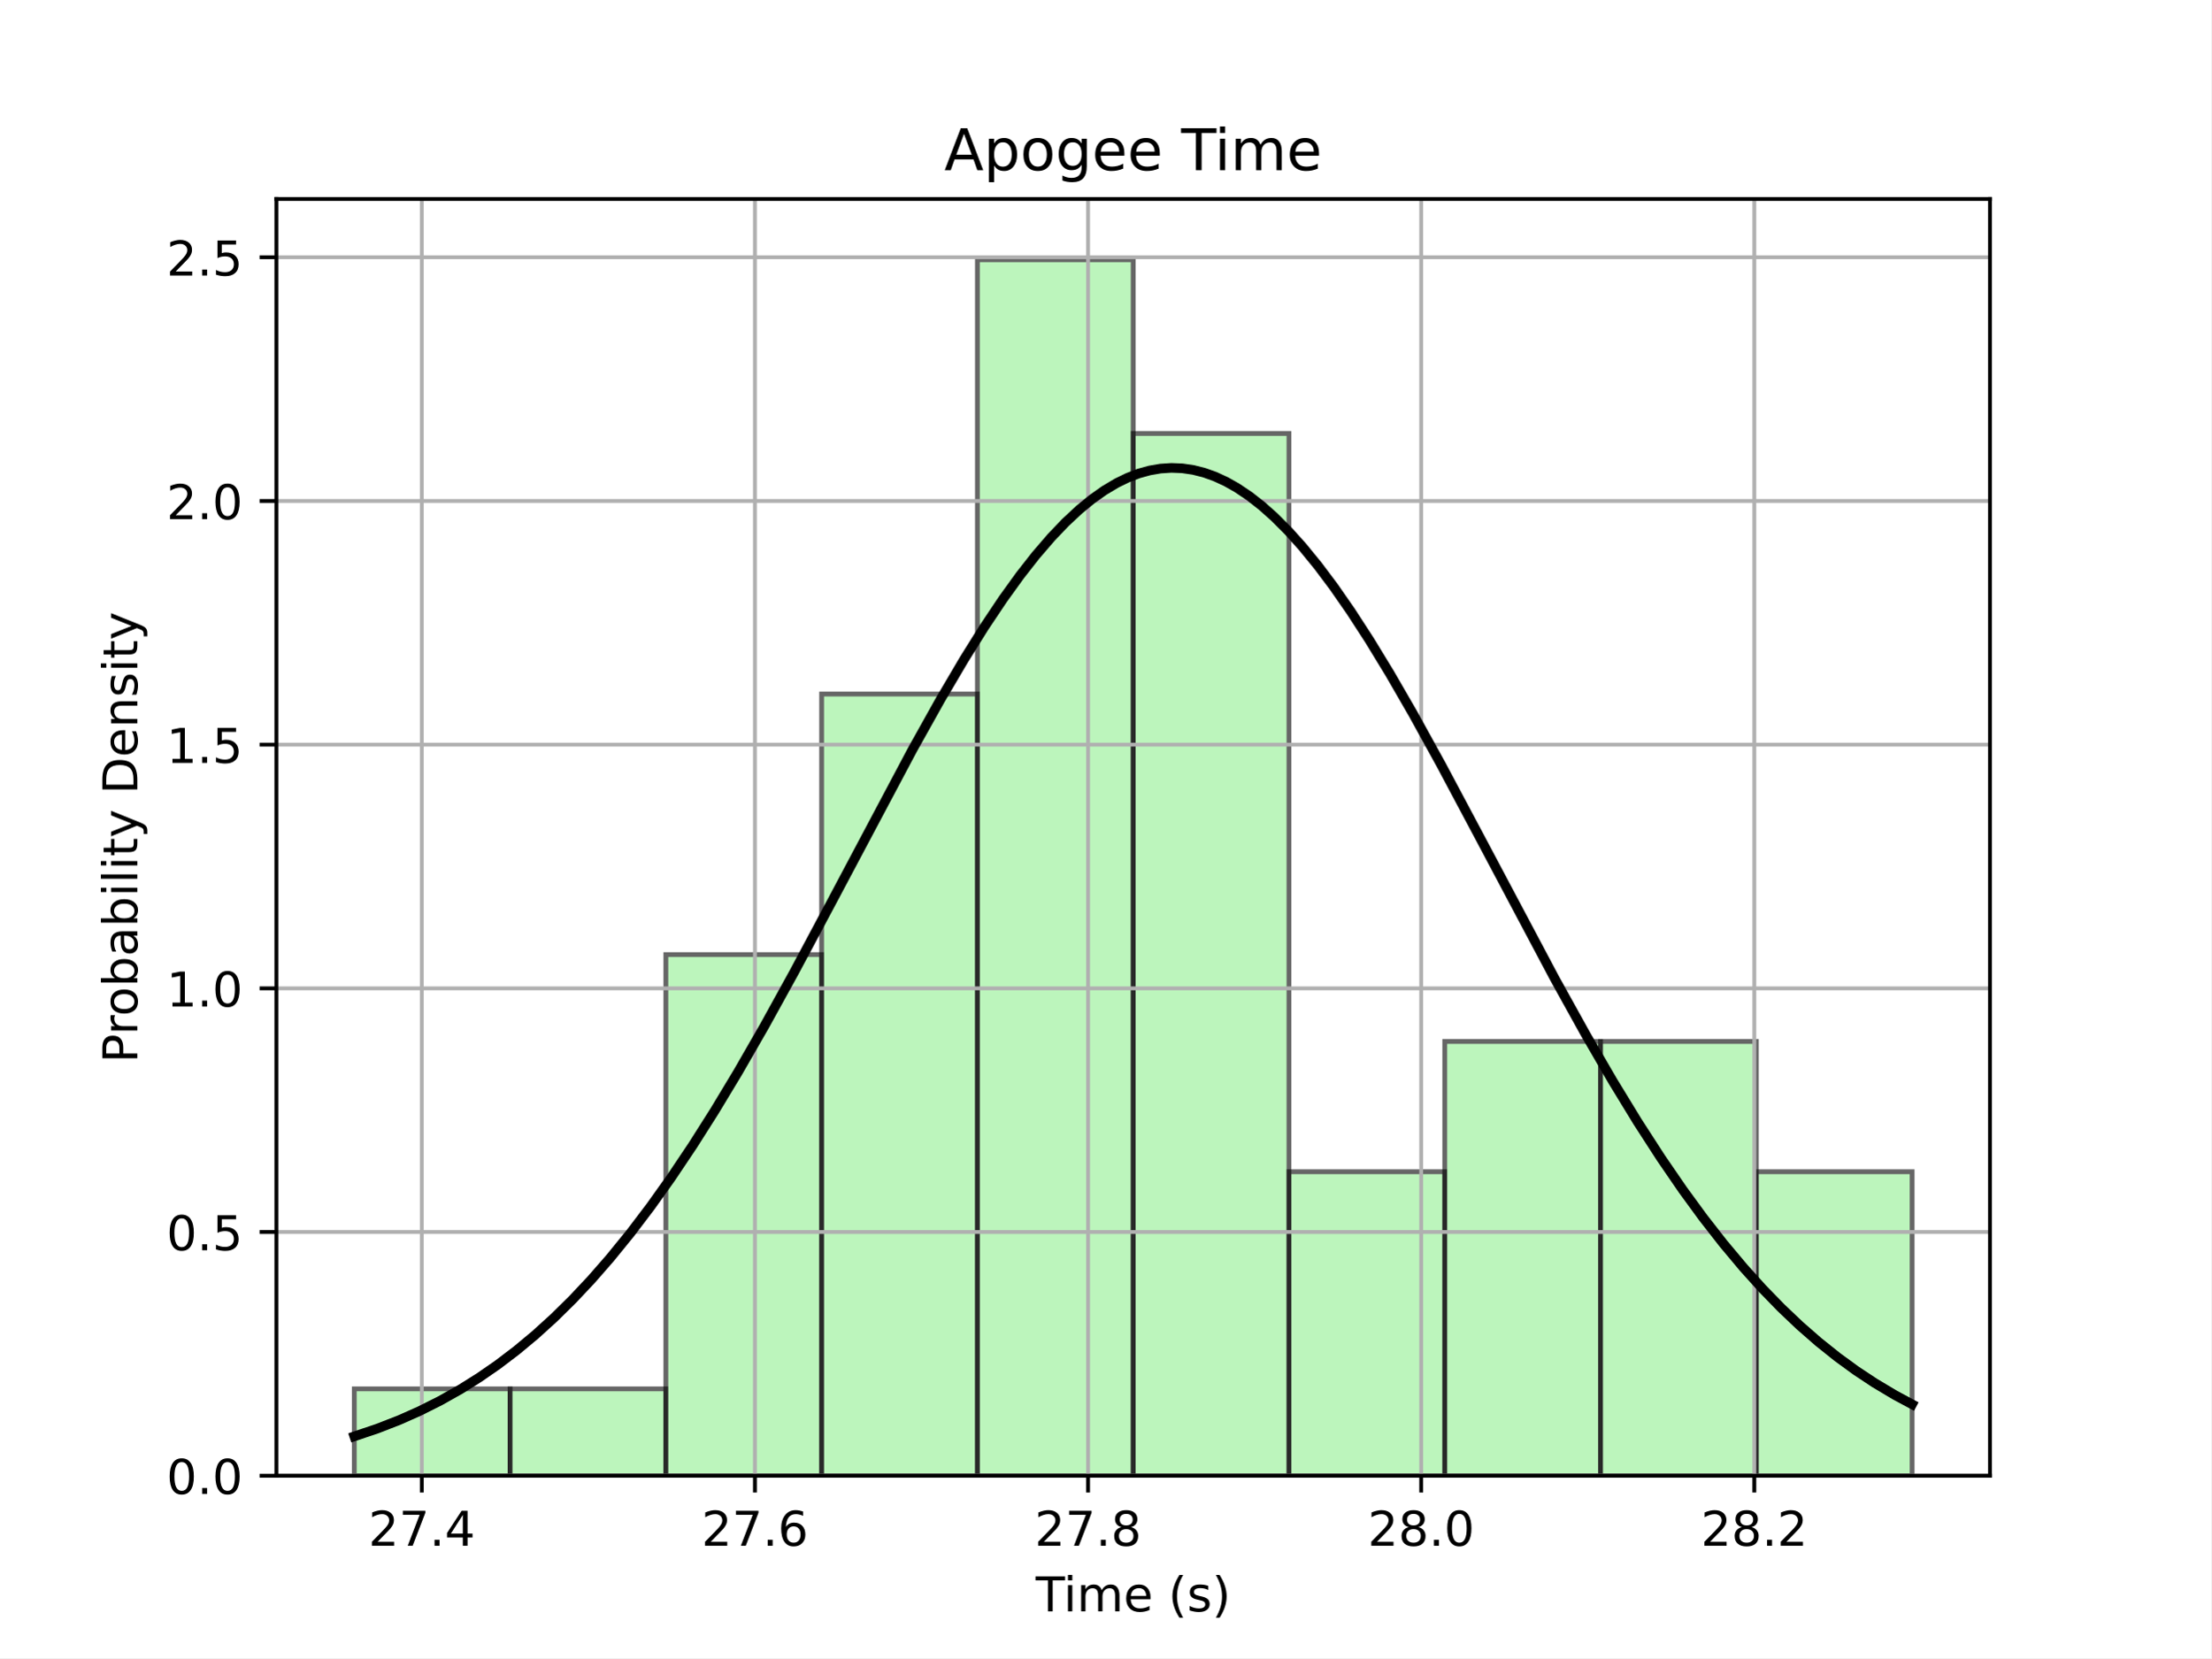
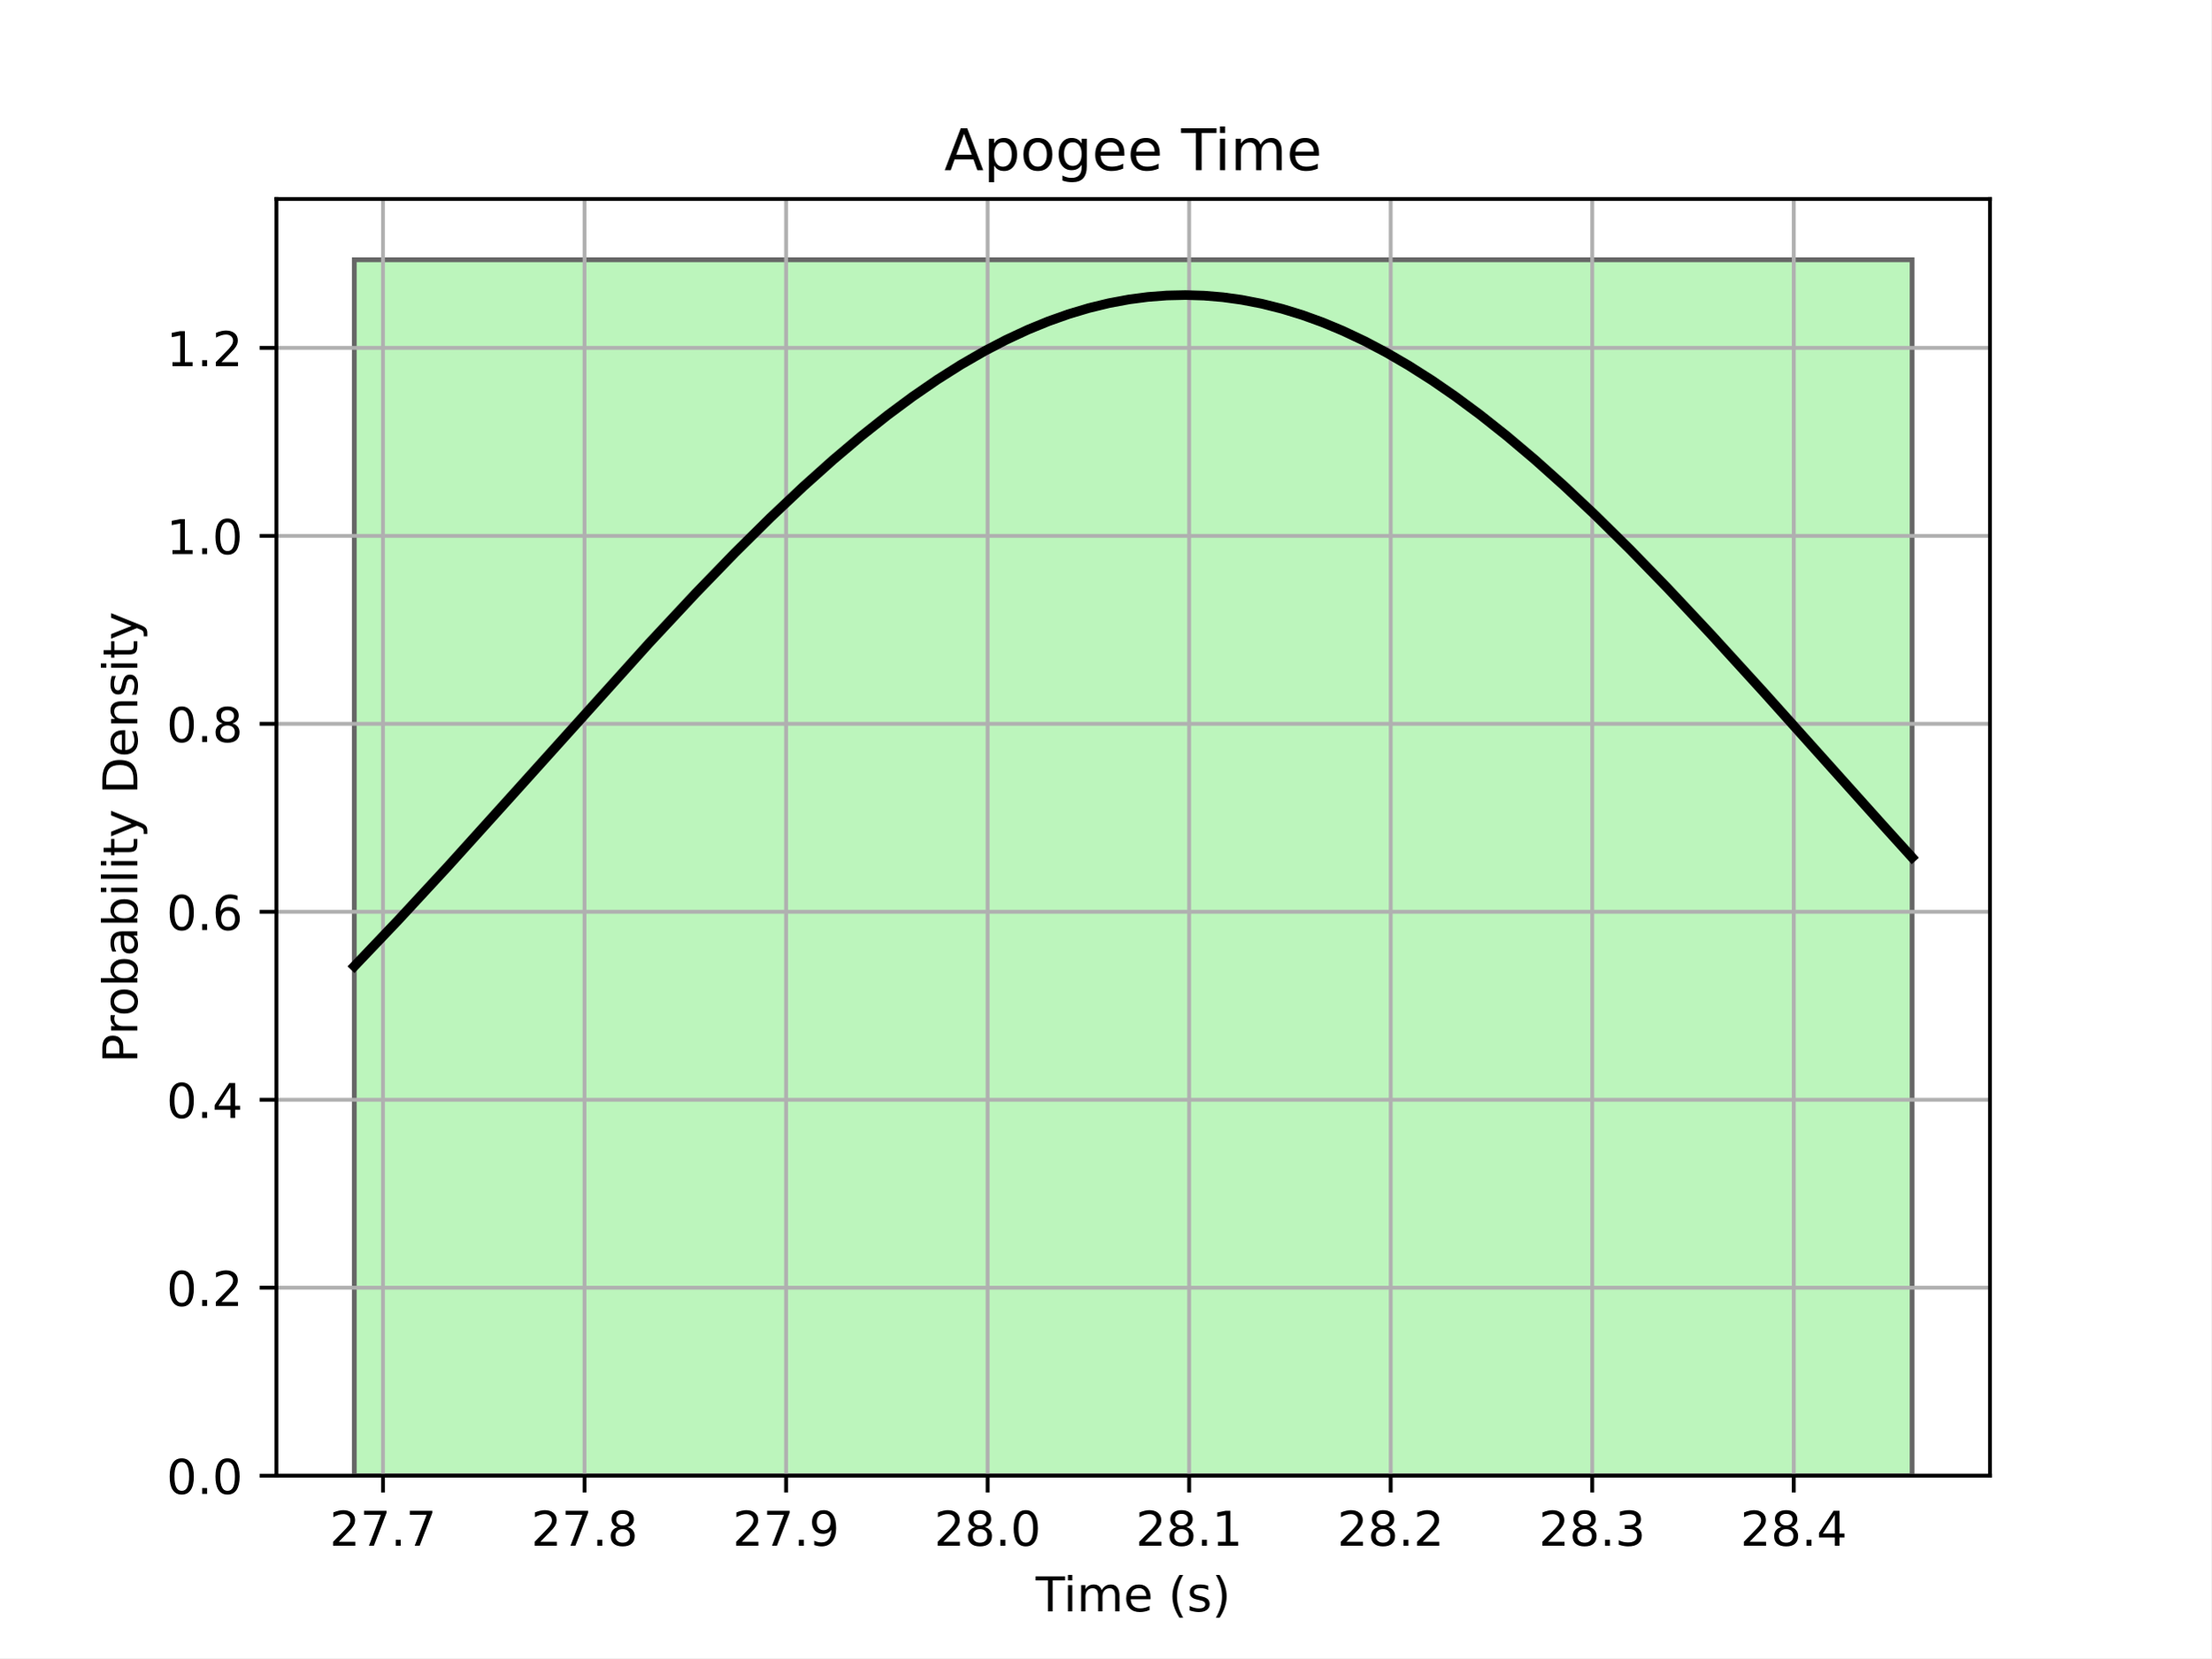
<svg xmlns="http://www.w3.org/2000/svg" xmlns:xlink="http://www.w3.org/1999/xlink" width="460.8pt" height="345.6pt" viewBox="0 0 460.8 345.6" version="1.1">
  <defs>
    <style type="text/css">*{stroke-linejoin: round; stroke-linecap: butt}</style>
  </defs>
  <g id="figure_1">
    <g id="patch_1">
      <path d="M 0 345.6  L 460.8 345.6  L 460.8 0  L 0 0  z " style="fill: #ffffff" />
    </g>
    <g id="axes_1">
      <g id="patch_2">
        <path d="M 57.6 307.584  L 414.72 307.584  L 414.72 41.472  L 57.6 41.472  z " style="fill: #ffffff" />
      </g>
      <g id="patch_3">
-         <path d="M 73.833 307.584  L 106.298 307.584  L 106.298 289.481  L 73.833 289.481  z " clip-path="url(#pb15152d0e7)" style="fill: #90ee90; opacity: 0.6; stroke: #000000; stroke-linejoin: miter" />
-       </g>
-       <g id="patch_4">
-         <path d="M 106.298 307.584  L 138.764 307.584  L 138.764 289.481  L 106.298 289.481  z " clip-path="url(#pb15152d0e7)" style="fill: #90ee90; opacity: 0.6; stroke: #000000; stroke-linejoin: miter" />
-       </g>
-       <g id="patch_5">
-         <path d="M 138.764 307.584  L 171.229 307.584  L 171.229 198.967  L 138.764 198.967  z " clip-path="url(#pb15152d0e7)" style="fill: #90ee90; opacity: 0.6; stroke: #000000; stroke-linejoin: miter" />
-       </g>
-       <g id="patch_6">
-         <path d="M 171.229 307.584  L 203.695 307.584  L 203.695 144.658  L 171.229 144.658  z " clip-path="url(#pb15152d0e7)" style="fill: #90ee90; opacity: 0.6; stroke: #000000; stroke-linejoin: miter" />
-       </g>
-       <g id="patch_7">
-         <path d="M 203.695 307.584  L 236.16 307.584  L 236.16 54.144  L 203.695 54.144  z " clip-path="url(#pb15152d0e7)" style="fill: #90ee90; opacity: 0.6; stroke: #000000; stroke-linejoin: miter" />
-       </g>
-       <g id="patch_8">
-         <path d="M 236.16 307.584  L 268.625 307.584  L 268.625 90.35  L 236.16 90.35  z " clip-path="url(#pb15152d0e7)" style="fill: #90ee90; opacity: 0.6; stroke: #000000; stroke-linejoin: miter" />
-       </g>
-       <g id="patch_9">
-         <path d="M 268.625 307.584  L 301.091 307.584  L 301.091 244.224  L 268.625 244.224  z " clip-path="url(#pb15152d0e7)" style="fill: #90ee90; opacity: 0.6; stroke: #000000; stroke-linejoin: miter" />
-       </g>
-       <g id="patch_10">
-         <path d="M 301.091 307.584  L 333.556 307.584  L 333.556 217.07  L 301.091 217.07  z " clip-path="url(#pb15152d0e7)" style="fill: #90ee90; opacity: 0.6; stroke: #000000; stroke-linejoin: miter" />
-       </g>
-       <g id="patch_11">
-         <path d="M 333.556 307.584  L 366.022 307.584  L 366.022 217.07  L 333.556 217.07  z " clip-path="url(#pb15152d0e7)" style="fill: #90ee90; opacity: 0.6; stroke: #000000; stroke-linejoin: miter" />
-       </g>
-       <g id="patch_12">
-         <path d="M 366.022 307.584  L 398.487 307.584  L 398.487 244.224  L 366.022 244.224  z " clip-path="url(#pb15152d0e7)" style="fill: #90ee90; opacity: 0.6; stroke: #000000; stroke-linejoin: miter" />
+         <path d="M 73.833 307.584  L 398.487 307.584  L 398.487 54.144  L 73.833 54.144  z " clip-path="url(#p59c56269cc)" style="fill: #90ee90; opacity: 0.6; stroke: #000000; stroke-linejoin: miter" />
      </g>
      <g id="matplotlib.axis_1">
        <g id="xtick_1">
          <g id="line2d_1">
-             <path d="M 87.904 307.584  L 87.904 41.472  " clip-path="url(#pb15152d0e7)" style="fill: none; stroke: #b0b0b0; stroke-width: 0.8; stroke-linecap: square" />
+             <path d="M 79.815 307.584  L 79.815 41.472  " clip-path="url(#p59c56269cc)" style="fill: none; stroke: #b0b0b0; stroke-width: 0.8; stroke-linecap: square" />
          </g>
          <g id="line2d_2">
            <defs>
-               <path id="m5e947ee235" d="M 0 0  L 0 3.5  " style="stroke: #000000; stroke-width: 0.8" />
+               <path id="m8ec972bdb4" d="M 0 0  L 0 3.5  " style="stroke: #000000; stroke-width: 0.8" />
            </defs>
            <g>
-               <use xlink:href="#m5e947ee235" x="87.904" y="307.584" style="stroke: #000000; stroke-width: 0.8" />
+               <use xlink:href="#m8ec972bdb4" x="79.815" y="307.584" style="stroke: #000000; stroke-width: 0.8" />
            </g>
          </g>
          <g id="text_1">
-             <g transform="translate(76.77091 322.1824) scale(0.1 -0.1)">
+             <g transform="translate(68.68201 322.1824) scale(0.1 -0.1)">
              <defs>
                <path id="DejaVuSans-32" d="M 1228 531  L 3431 531  L 3431 0  L 469 0  L 469 531  Q 828 903 1448 1529  Q 2069 2156 2228 2338  Q 2531 2678 2651 2914  Q 2772 3150 2772 3378  Q 2772 3750 2511 3984  Q 2250 4219 1831 4219  Q 1534 4219 1204 4116  Q 875 4013 500 3803  L 500 4441  Q 881 4594 1212 4672  Q 1544 4750 1819 4750  Q 2544 4750 2975 4387  Q 3406 4025 3406 3419  Q 3406 3131 3298 2873  Q 3191 2616 2906 2266  Q 2828 2175 2409 1742  Q 1991 1309 1228 531  z " transform="scale(0.015625)" />
                <path id="DejaVuSans-37" d="M 525 4666  L 3525 4666  L 3525 4397  L 1831 0  L 1172 0  L 2766 4134  L 525 4134  L 525 4666  z " transform="scale(0.015625)" />
                <path id="DejaVuSans-2e" d="M 684 794  L 1344 794  L 1344 0  L 684 0  L 684 794  z " transform="scale(0.015625)" />
-                 <path id="DejaVuSans-34" d="M 2419 4116  L 825 1625  L 2419 1625  L 2419 4116  z M 2253 4666  L 3047 4666  L 3047 1625  L 3713 1625  L 3713 1100  L 3047 1100  L 3047 0  L 2419 0  L 2419 1100  L 313 1100  L 313 1709  L 2253 4666  z " transform="scale(0.015625)" />
              </defs>
              <use xlink:href="#DejaVuSans-32" />
              <use xlink:href="#DejaVuSans-37" transform="translate(63.62305 0)" />
              <use xlink:href="#DejaVuSans-2e" transform="translate(127.2461 0)" />
-               <use xlink:href="#DejaVuSans-34" transform="translate(159.0332 0)" />
+               <use xlink:href="#DejaVuSans-37" transform="translate(159.0332 0)" />
            </g>
          </g>
        </g>
        <g id="xtick_2">
          <g id="line2d_3">
-             <path d="M 157.329 307.584  L 157.329 41.472  " clip-path="url(#pb15152d0e7)" style="fill: none; stroke: #b0b0b0; stroke-width: 0.8; stroke-linecap: square" />
+             <path d="M 121.817 307.584  L 121.817 41.472  " clip-path="url(#p59c56269cc)" style="fill: none; stroke: #b0b0b0; stroke-width: 0.8; stroke-linecap: square" />
          </g>
          <g id="line2d_4">
            <g>
-               <use xlink:href="#m5e947ee235" x="157.329" y="307.584" style="stroke: #000000; stroke-width: 0.8" />
+               <use xlink:href="#m8ec972bdb4" x="121.817" y="307.584" style="stroke: #000000; stroke-width: 0.8" />
            </g>
          </g>
          <g id="text_2">
-             <g transform="translate(146.1961 322.1824) scale(0.1 -0.1)">
-               <defs>
-                 <path id="DejaVuSans-36" d="M 2113 2584  Q 1688 2584 1439 2293  Q 1191 2003 1191 1497  Q 1191 994 1439 701  Q 1688 409 2113 409  Q 2538 409 2786 701  Q 3034 994 3034 1497  Q 3034 2003 2786 2293  Q 2538 2584 2113 2584  z M 3366 4563  L 3366 3988  Q 3128 4100 2886 4159  Q 2644 4219 2406 4219  Q 1781 4219 1451 3797  Q 1122 3375 1075 2522  Q 1259 2794 1537 2939  Q 1816 3084 2150 3084  Q 2853 3084 3261 2657  Q 3669 2231 3669 1497  Q 3669 778 3244 343  Q 2819 -91 2113 -91  Q 1303 -91 875 529  Q 447 1150 447 2328  Q 447 3434 972 4092  Q 1497 4750 2381 4750  Q 2619 4750 2861 4703  Q 3103 4656 3366 4563  z " transform="scale(0.015625)" />
+             <g transform="translate(110.6843 322.1824) scale(0.1 -0.1)">
+               <defs>
+                 <path id="DejaVuSans-38" d="M 2034 2216  Q 1584 2216 1326 1975  Q 1069 1734 1069 1313  Q 1069 891 1326 650  Q 1584 409 2034 409  Q 2484 409 2743 651  Q 3003 894 3003 1313  Q 3003 1734 2745 1975  Q 2488 2216 2034 2216  z M 1403 2484  Q 997 2584 770 2862  Q 544 3141 544 3541  Q 544 4100 942 4425  Q 1341 4750 2034 4750  Q 2731 4750 3128 4425  Q 3525 4100 3525 3541  Q 3525 3141 3298 2862  Q 3072 2584 2669 2484  Q 3125 2378 3379 2068  Q 3634 1759 3634 1313  Q 3634 634 3220 271  Q 2806 -91 2034 -91  Q 1263 -91 848 271  Q 434 634 434 1313  Q 434 1759 690 2068  Q 947 2378 1403 2484  z M 1172 3481  Q 1172 3119 1398 2916  Q 1625 2713 2034 2713  Q 2441 2713 2670 2916  Q 2900 3119 2900 3481  Q 2900 3844 2670 4047  Q 2441 4250 2034 4250  Q 1625 4250 1398 4047  Q 1172 3844 1172 3481  z " transform="scale(0.015625)" />
              </defs>
              <use xlink:href="#DejaVuSans-32" />
              <use xlink:href="#DejaVuSans-37" transform="translate(63.62305 0)" />
              <use xlink:href="#DejaVuSans-2e" transform="translate(127.2461 0)" />
-               <use xlink:href="#DejaVuSans-36" transform="translate(159.0332 0)" />
+               <use xlink:href="#DejaVuSans-38" transform="translate(159.0332 0)" />
            </g>
          </g>
        </g>
        <g id="xtick_3">
          <g id="line2d_5">
-             <path d="M 226.754 307.584  L 226.754 41.472  " clip-path="url(#pb15152d0e7)" style="fill: none; stroke: #b0b0b0; stroke-width: 0.8; stroke-linecap: square" />
+             <path d="M 163.819 307.584  L 163.819 41.472  " clip-path="url(#p59c56269cc)" style="fill: none; stroke: #b0b0b0; stroke-width: 0.8; stroke-linecap: square" />
          </g>
          <g id="line2d_6">
            <g>
-               <use xlink:href="#m5e947ee235" x="226.754" y="307.584" style="stroke: #000000; stroke-width: 0.8" />
+               <use xlink:href="#m8ec972bdb4" x="163.819" y="307.584" style="stroke: #000000; stroke-width: 0.8" />
            </g>
          </g>
          <g id="text_3">
-             <g transform="translate(215.6212 322.1824) scale(0.1 -0.1)">
-               <defs>
-                 <path id="DejaVuSans-38" d="M 2034 2216  Q 1584 2216 1326 1975  Q 1069 1734 1069 1313  Q 1069 891 1326 650  Q 1584 409 2034 409  Q 2484 409 2743 651  Q 3003 894 3003 1313  Q 3003 1734 2745 1975  Q 2488 2216 2034 2216  z M 1403 2484  Q 997 2584 770 2862  Q 544 3141 544 3541  Q 544 4100 942 4425  Q 1341 4750 2034 4750  Q 2731 4750 3128 4425  Q 3525 4100 3525 3541  Q 3525 3141 3298 2862  Q 3072 2584 2669 2484  Q 3125 2378 3379 2068  Q 3634 1759 3634 1313  Q 3634 634 3220 271  Q 2806 -91 2034 -91  Q 1263 -91 848 271  Q 434 634 434 1313  Q 434 1759 690 2068  Q 947 2378 1403 2484  z M 1172 3481  Q 1172 3119 1398 2916  Q 1625 2713 2034 2713  Q 2441 2713 2670 2916  Q 2900 3119 2900 3481  Q 2900 3844 2670 4047  Q 2441 4250 2034 4250  Q 1625 4250 1398 4047  Q 1172 3844 1172 3481  z " transform="scale(0.015625)" />
+             <g transform="translate(152.6866 322.1824) scale(0.1 -0.1)">
+               <defs>
+                 <path id="DejaVuSans-39" d="M 703 97  L 703 672  Q 941 559 1184 500  Q 1428 441 1663 441  Q 2288 441 2617 861  Q 2947 1281 2994 2138  Q 2813 1869 2534 1725  Q 2256 1581 1919 1581  Q 1219 1581 811 2004  Q 403 2428 403 3163  Q 403 3881 828 4315  Q 1253 4750 1959 4750  Q 2769 4750 3195 4129  Q 3622 3509 3622 2328  Q 3622 1225 3098 567  Q 2575 -91 1691 -91  Q 1453 -91 1209 -44  Q 966 3 703 97  z M 1959 2075  Q 2384 2075 2632 2365  Q 2881 2656 2881 3163  Q 2881 3666 2632 3958  Q 2384 4250 1959 4250  Q 1534 4250 1286 3958  Q 1038 3666 1038 3163  Q 1038 2656 1286 2365  Q 1534 2075 1959 2075  z " transform="scale(0.015625)" />
              </defs>
              <use xlink:href="#DejaVuSans-32" />
              <use xlink:href="#DejaVuSans-37" transform="translate(63.62305 0)" />
              <use xlink:href="#DejaVuSans-2e" transform="translate(127.2461 0)" />
-               <use xlink:href="#DejaVuSans-38" transform="translate(159.0332 0)" />
+               <use xlink:href="#DejaVuSans-39" transform="translate(159.0332 0)" />
            </g>
          </g>
        </g>
        <g id="xtick_4">
          <g id="line2d_7">
-             <path d="M 296.179 307.584  L 296.179 41.472  " clip-path="url(#pb15152d0e7)" style="fill: none; stroke: #b0b0b0; stroke-width: 0.8; stroke-linecap: square" />
+             <path d="M 205.822 307.584  L 205.822 41.472  " clip-path="url(#p59c56269cc)" style="fill: none; stroke: #b0b0b0; stroke-width: 0.8; stroke-linecap: square" />
          </g>
          <g id="line2d_8">
            <g>
-               <use xlink:href="#m5e947ee235" x="296.179" y="307.584" style="stroke: #000000; stroke-width: 0.8" />
+               <use xlink:href="#m8ec972bdb4" x="205.822" y="307.584" style="stroke: #000000; stroke-width: 0.8" />
            </g>
          </g>
          <g id="text_4">
-             <g transform="translate(285.0464 322.1824) scale(0.1 -0.1)">
+             <g transform="translate(194.6889 322.1824) scale(0.1 -0.1)">
              <defs>
                <path id="DejaVuSans-30" d="M 2034 4250  Q 1547 4250 1301 3770  Q 1056 3291 1056 2328  Q 1056 1369 1301 889  Q 1547 409 2034 409  Q 2525 409 2770 889  Q 3016 1369 3016 2328  Q 3016 3291 2770 3770  Q 2525 4250 2034 4250  z M 2034 4750  Q 2819 4750 3233 4129  Q 3647 3509 3647 2328  Q 3647 1150 3233 529  Q 2819 -91 2034 -91  Q 1250 -91 836 529  Q 422 1150 422 2328  Q 422 3509 836 4129  Q 1250 4750 2034 4750  z " transform="scale(0.015625)" />
              </defs>
              <use xlink:href="#DejaVuSans-32" />
              <use xlink:href="#DejaVuSans-38" transform="translate(63.62305 0)" />
              <use xlink:href="#DejaVuSans-2e" transform="translate(127.2461 0)" />
              <use xlink:href="#DejaVuSans-30" transform="translate(159.0332 0)" />
            </g>
          </g>
        </g>
        <g id="xtick_5">
          <g id="line2d_9">
-             <path d="M 365.604 307.584  L 365.604 41.472  " clip-path="url(#pb15152d0e7)" style="fill: none; stroke: #b0b0b0; stroke-width: 0.8; stroke-linecap: square" />
+             <path d="M 247.824 307.584  L 247.824 41.472  " clip-path="url(#p59c56269cc)" style="fill: none; stroke: #b0b0b0; stroke-width: 0.8; stroke-linecap: square" />
          </g>
          <g id="line2d_10">
            <g>
-               <use xlink:href="#m5e947ee235" x="365.604" y="307.584" style="stroke: #000000; stroke-width: 0.8" />
+               <use xlink:href="#m8ec972bdb4" x="247.824" y="307.584" style="stroke: #000000; stroke-width: 0.8" />
            </g>
          </g>
          <g id="text_5">
-             <g transform="translate(354.4715 322.1824) scale(0.1 -0.1)">
+             <g transform="translate(236.6912 322.1824) scale(0.1 -0.1)">
+               <defs>
+                 <path id="DejaVuSans-31" d="M 794 531  L 1825 531  L 1825 4091  L 703 3866  L 703 4441  L 1819 4666  L 2450 4666  L 2450 531  L 3481 531  L 3481 0  L 794 0  L 794 531  z " transform="scale(0.015625)" />
+               </defs>
              <use xlink:href="#DejaVuSans-32" />
              <use xlink:href="#DejaVuSans-38" transform="translate(63.62305 0)" />
              <use xlink:href="#DejaVuSans-2e" transform="translate(127.2461 0)" />
+               <use xlink:href="#DejaVuSans-31" transform="translate(159.0332 0)" />
+             </g>
+           </g>
+         </g>
+         <g id="xtick_6">
+           <g id="line2d_11">
+             <path d="M 289.826 307.584  L 289.826 41.472  " clip-path="url(#p59c56269cc)" style="fill: none; stroke: #b0b0b0; stroke-width: 0.8; stroke-linecap: square" />
+           </g>
+           <g id="line2d_12">
+             <g>
+               <use xlink:href="#m8ec972bdb4" x="289.826" y="307.584" style="stroke: #000000; stroke-width: 0.8" />
+             </g>
+           </g>
+           <g id="text_6">
+             <g transform="translate(278.6934 322.1824) scale(0.1 -0.1)">
+               <use xlink:href="#DejaVuSans-32" />
+               <use xlink:href="#DejaVuSans-38" transform="translate(63.62305 0)" />
+               <use xlink:href="#DejaVuSans-2e" transform="translate(127.2461 0)" />
              <use xlink:href="#DejaVuSans-32" transform="translate(159.0332 0)" />
            </g>
          </g>
        </g>
-         <g id="text_6">
+         <g id="xtick_7">
+           <g id="line2d_13">
+             <path d="M 331.829 307.584  L 331.829 41.472  " clip-path="url(#p59c56269cc)" style="fill: none; stroke: #b0b0b0; stroke-width: 0.8; stroke-linecap: square" />
+           </g>
+           <g id="line2d_14">
+             <g>
+               <use xlink:href="#m8ec972bdb4" x="331.829" y="307.584" style="stroke: #000000; stroke-width: 0.8" />
+             </g>
+           </g>
+           <g id="text_7">
+             <g transform="translate(320.6957 322.1824) scale(0.1 -0.1)">
+               <defs>
+                 <path id="DejaVuSans-33" d="M 2597 2516  Q 3050 2419 3304 2112  Q 3559 1806 3559 1356  Q 3559 666 3084 287  Q 2609 -91 1734 -91  Q 1441 -91 1130 -33  Q 819 25 488 141  L 488 750  Q 750 597 1062 519  Q 1375 441 1716 441  Q 2309 441 2620 675  Q 2931 909 2931 1356  Q 2931 1769 2642 2001  Q 2353 2234 1838 2234  L 1294 2234  L 1294 2753  L 1863 2753  Q 2328 2753 2575 2939  Q 2822 3125 2822 3475  Q 2822 3834 2567 4026  Q 2313 4219 1838 4219  Q 1578 4219 1281 4162  Q 984 4106 628 3988  L 628 4550  Q 988 4650 1302 4700  Q 1616 4750 1894 4750  Q 2613 4750 3031 4423  Q 3450 4097 3450 3541  Q 3450 3153 3228 2886  Q 3006 2619 2597 2516  z " transform="scale(0.015625)" />
+               </defs>
+               <use xlink:href="#DejaVuSans-32" />
+               <use xlink:href="#DejaVuSans-38" transform="translate(63.62305 0)" />
+               <use xlink:href="#DejaVuSans-2e" transform="translate(127.2461 0)" />
+               <use xlink:href="#DejaVuSans-33" transform="translate(159.0332 0)" />
+             </g>
+           </g>
+         </g>
+         <g id="xtick_8">
+           <g id="line2d_15">
+             <path d="M 373.831 307.584  L 373.831 41.472  " clip-path="url(#p59c56269cc)" style="fill: none; stroke: #b0b0b0; stroke-width: 0.8; stroke-linecap: square" />
+           </g>
+           <g id="line2d_16">
+             <g>
+               <use xlink:href="#m8ec972bdb4" x="373.831" y="307.584" style="stroke: #000000; stroke-width: 0.8" />
+             </g>
+           </g>
+           <g id="text_8">
+             <g transform="translate(362.698 322.1824) scale(0.1 -0.1)">
+               <defs>
+                 <path id="DejaVuSans-34" d="M 2419 4116  L 825 1625  L 2419 1625  L 2419 4116  z M 2253 4666  L 3047 4666  L 3047 1625  L 3713 1625  L 3713 1100  L 3047 1100  L 3047 0  L 2419 0  L 2419 1100  L 313 1100  L 313 1709  L 2253 4666  z " transform="scale(0.015625)" />
+               </defs>
+               <use xlink:href="#DejaVuSans-32" />
+               <use xlink:href="#DejaVuSans-38" transform="translate(63.62305 0)" />
+               <use xlink:href="#DejaVuSans-2e" transform="translate(127.2461 0)" />
+               <use xlink:href="#DejaVuSans-34" transform="translate(159.0332 0)" />
+             </g>
+           </g>
+         </g>
+         <g id="text_9">
          <g transform="translate(215.8311 335.8606) scale(0.1 -0.1)">
            <defs>
              <path id="DejaVuSans-54" d="M -19 4666  L 3928 4666  L 3928 4134  L 2272 4134  L 2272 0  L 1638 0  L 1638 4134  L -19 4134  L -19 4666  z " transform="scale(0.015625)" />
              <path id="DejaVuSans-69" d="M 603 3500  L 1178 3500  L 1178 0  L 603 0  L 603 3500  z M 603 4863  L 1178 4863  L 1178 4134  L 603 4134  L 603 4863  z " transform="scale(0.015625)" />
              <path id="DejaVuSans-6d" d="M 3328 2828  Q 3544 3216 3844 3400  Q 4144 3584 4550 3584  Q 5097 3584 5394 3201  Q 5691 2819 5691 2113  L 5691 0  L 5113 0  L 5113 2094  Q 5113 2597 4934 2840  Q 4756 3084 4391 3084  Q 3944 3084 3684 2787  Q 3425 2491 3425 1978  L 3425 0  L 2847 0  L 2847 2094  Q 2847 2600 2669 2842  Q 2491 3084 2119 3084  Q 1678 3084 1418 2786  Q 1159 2488 1159 1978  L 1159 0  L 581 0  L 581 3500  L 1159 3500  L 1159 2956  Q 1356 3278 1631 3431  Q 1906 3584 2284 3584  Q 2666 3584 2933 3390  Q 3200 3197 3328 2828  z " transform="scale(0.015625)" />
              <path id="DejaVuSans-65" d="M 3597 1894  L 3597 1613  L 953 1613  Q 991 1019 1311 708  Q 1631 397 2203 397  Q 2534 397 2845 478  Q 3156 559 3463 722  L 3463 178  Q 3153 47 2828 -22  Q 2503 -91 2169 -91  Q 1331 -91 842 396  Q 353 884 353 1716  Q 353 2575 817 3079  Q 1281 3584 2069 3584  Q 2775 3584 3186 3129  Q 3597 2675 3597 1894  z M 3022 2063  Q 3016 2534 2758 2815  Q 2500 3097 2075 3097  Q 1594 3097 1305 2825  Q 1016 2553 972 2059  L 3022 2063  z " transform="scale(0.015625)" />
              <path id="DejaVuSans-20" transform="scale(0.015625)" />
              <path id="DejaVuSans-28" d="M 1984 4856  Q 1566 4138 1362 3434  Q 1159 2731 1159 2009  Q 1159 1288 1364 580  Q 1569 -128 1984 -844  L 1484 -844  Q 1016 -109 783 600  Q 550 1309 550 2009  Q 550 2706 781 3412  Q 1013 4119 1484 4856  L 1984 4856  z " transform="scale(0.015625)" />
              <path id="DejaVuSans-73" d="M 2834 3397  L 2834 2853  Q 2591 2978 2328 3040  Q 2066 3103 1784 3103  Q 1356 3103 1142 2972  Q 928 2841 928 2578  Q 928 2378 1081 2264  Q 1234 2150 1697 2047  L 1894 2003  Q 2506 1872 2764 1633  Q 3022 1394 3022 966  Q 3022 478 2636 193  Q 2250 -91 1575 -91  Q 1294 -91 989 -36  Q 684 19 347 128  L 347 722  Q 666 556 975 473  Q 1284 391 1588 391  Q 1994 391 2212 530  Q 2431 669 2431 922  Q 2431 1156 2273 1281  Q 2116 1406 1581 1522  L 1381 1569  Q 847 1681 609 1914  Q 372 2147 372 2553  Q 372 3047 722 3315  Q 1072 3584 1716 3584  Q 2034 3584 2315 3537  Q 2597 3491 2834 3397  z " transform="scale(0.015625)" />
              <path id="DejaVuSans-29" d="M 513 4856  L 1013 4856  Q 1481 4119 1714 3412  Q 1947 2706 1947 2009  Q 1947 1309 1714 600  Q 1481 -109 1013 -844  L 513 -844  Q 928 -128 1133 580  Q 1338 1288 1338 2009  Q 1338 2731 1133 3434  Q 928 4138 513 4856  z " transform="scale(0.015625)" />
            </defs>
            <use xlink:href="#DejaVuSans-54" />
            <use xlink:href="#DejaVuSans-69" transform="translate(57.95898 0)" />
            <use xlink:href="#DejaVuSans-6d" transform="translate(85.74219 0)" />
            <use xlink:href="#DejaVuSans-65" transform="translate(183.1543 0)" />
            <use xlink:href="#DejaVuSans-20" transform="translate(244.6777 0)" />
            <use xlink:href="#DejaVuSans-28" transform="translate(276.4648 0)" />
            <use xlink:href="#DejaVuSans-73" transform="translate(315.4785 0)" />
            <use xlink:href="#DejaVuSans-29" transform="translate(367.5781 0)" />
          </g>
        </g>
      </g>
      <g id="matplotlib.axis_2">
        <g id="ytick_1">
-           <g id="line2d_11">
-             <path d="M 57.6 307.584  L 414.72 307.584  " clip-path="url(#pb15152d0e7)" style="fill: none; stroke: #b0b0b0; stroke-width: 0.8; stroke-linecap: square" />
-           </g>
-           <g id="line2d_12">
+           <g id="line2d_17">
+             <path d="M 57.6 307.584  L 414.72 307.584  " clip-path="url(#p59c56269cc)" style="fill: none; stroke: #b0b0b0; stroke-width: 0.8; stroke-linecap: square" />
+           </g>
+           <g id="line2d_18">
            <defs>
-               <path id="m64f342ad25" d="M 0 0  L -3.5 0  " style="stroke: #000000; stroke-width: 0.8" />
+               <path id="mf8f494b2ca" d="M 0 0  L -3.5 0  " style="stroke: #000000; stroke-width: 0.8" />
            </defs>
            <g>
-               <use xlink:href="#m64f342ad25" x="57.6" y="307.584" style="stroke: #000000; stroke-width: 0.8" />
-             </g>
-           </g>
-           <g id="text_7">
+               <use xlink:href="#mf8f494b2ca" x="57.6" y="307.584" style="stroke: #000000; stroke-width: 0.8" />
+             </g>
+           </g>
+           <g id="text_10">
            <g transform="translate(34.69687 311.3832) scale(0.1 -0.1)">
              <use xlink:href="#DejaVuSans-30" />
              <use xlink:href="#DejaVuSans-2e" transform="translate(63.62305 0)" />
              <use xlink:href="#DejaVuSans-30" transform="translate(95.41016 0)" />
            </g>
          </g>
        </g>
        <g id="ytick_2">
-           <g id="line2d_13">
-             <path d="M 57.6 256.791  L 414.72 256.791  " clip-path="url(#pb15152d0e7)" style="fill: none; stroke: #b0b0b0; stroke-width: 0.8; stroke-linecap: square" />
-           </g>
-           <g id="line2d_14">
-             <g>
-               <use xlink:href="#m64f342ad25" x="57.6" y="256.791" style="stroke: #000000; stroke-width: 0.8" />
-             </g>
-           </g>
-           <g id="text_8">
-             <g transform="translate(34.69687 260.5903) scale(0.1 -0.1)">
-               <defs>
-                 <path id="DejaVuSans-35" d="M 691 4666  L 3169 4666  L 3169 4134  L 1269 4134  L 1269 2991  Q 1406 3038 1543 3061  Q 1681 3084 1819 3084  Q 2600 3084 3056 2656  Q 3513 2228 3513 1497  Q 3513 744 3044 326  Q 2575 -91 1722 -91  Q 1428 -91 1123 -41  Q 819 9 494 109  L 494 744  Q 775 591 1075 516  Q 1375 441 1709 441  Q 2250 441 2565 725  Q 2881 1009 2881 1497  Q 2881 1984 2565 2268  Q 2250 2553 1709 2553  Q 1456 2553 1204 2497  Q 953 2441 691 2322  L 691 4666  z " transform="scale(0.015625)" />
-               </defs>
+           <g id="line2d_19">
+             <path d="M 57.6 268.405  L 414.72 268.405  " clip-path="url(#p59c56269cc)" style="fill: none; stroke: #b0b0b0; stroke-width: 0.8; stroke-linecap: square" />
+           </g>
+           <g id="line2d_20">
+             <g>
+               <use xlink:href="#mf8f494b2ca" x="57.6" y="268.405" style="stroke: #000000; stroke-width: 0.8" />
+             </g>
+           </g>
+           <g id="text_11">
+             <g transform="translate(34.69687 272.2042) scale(0.1 -0.1)">
              <use xlink:href="#DejaVuSans-30" />
              <use xlink:href="#DejaVuSans-2e" transform="translate(63.62305 0)" />
-               <use xlink:href="#DejaVuSans-35" transform="translate(95.41016 0)" />
+               <use xlink:href="#DejaVuSans-32" transform="translate(95.41016 0)" />
            </g>
          </g>
        </g>
        <g id="ytick_3">
-           <g id="line2d_15">
-             <path d="M 57.6 205.998  L 414.72 205.998  " clip-path="url(#pb15152d0e7)" style="fill: none; stroke: #b0b0b0; stroke-width: 0.8; stroke-linecap: square" />
-           </g>
-           <g id="line2d_16">
-             <g>
-               <use xlink:href="#m64f342ad25" x="57.6" y="205.998" style="stroke: #000000; stroke-width: 0.8" />
-             </g>
-           </g>
-           <g id="text_9">
-             <g transform="translate(34.69687 209.7974) scale(0.1 -0.1)">
-               <defs>
-                 <path id="DejaVuSans-31" d="M 794 531  L 1825 531  L 1825 4091  L 703 3866  L 703 4441  L 1819 4666  L 2450 4666  L 2450 531  L 3481 531  L 3481 0  L 794 0  L 794 531  z " transform="scale(0.015625)" />
-               </defs>
+           <g id="line2d_21">
+             <path d="M 57.6 229.226  L 414.72 229.226  " clip-path="url(#p59c56269cc)" style="fill: none; stroke: #b0b0b0; stroke-width: 0.8; stroke-linecap: square" />
+           </g>
+           <g id="line2d_22">
+             <g>
+               <use xlink:href="#mf8f494b2ca" x="57.6" y="229.226" style="stroke: #000000; stroke-width: 0.8" />
+             </g>
+           </g>
+           <g id="text_12">
+             <g transform="translate(34.69687 233.0252) scale(0.1 -0.1)">
+               <use xlink:href="#DejaVuSans-30" />
+               <use xlink:href="#DejaVuSans-2e" transform="translate(63.62305 0)" />
+               <use xlink:href="#DejaVuSans-34" transform="translate(95.41016 0)" />
+             </g>
+           </g>
+         </g>
+         <g id="ytick_4">
+           <g id="line2d_23">
+             <path d="M 57.6 190.047  L 414.72 190.047  " clip-path="url(#p59c56269cc)" style="fill: none; stroke: #b0b0b0; stroke-width: 0.8; stroke-linecap: square" />
+           </g>
+           <g id="line2d_24">
+             <g>
+               <use xlink:href="#mf8f494b2ca" x="57.6" y="190.047" style="stroke: #000000; stroke-width: 0.8" />
+             </g>
+           </g>
+           <g id="text_13">
+             <g transform="translate(34.69687 193.8461) scale(0.1 -0.1)">
+               <defs>
+                 <path id="DejaVuSans-36" d="M 2113 2584  Q 1688 2584 1439 2293  Q 1191 2003 1191 1497  Q 1191 994 1439 701  Q 1688 409 2113 409  Q 2538 409 2786 701  Q 3034 994 3034 1497  Q 3034 2003 2786 2293  Q 2538 2584 2113 2584  z M 3366 4563  L 3366 3988  Q 3128 4100 2886 4159  Q 2644 4219 2406 4219  Q 1781 4219 1451 3797  Q 1122 3375 1075 2522  Q 1259 2794 1537 2939  Q 1816 3084 2150 3084  Q 2853 3084 3261 2657  Q 3669 2231 3669 1497  Q 3669 778 3244 343  Q 2819 -91 2113 -91  Q 1303 -91 875 529  Q 447 1150 447 2328  Q 447 3434 972 4092  Q 1497 4750 2381 4750  Q 2619 4750 2861 4703  Q 3103 4656 3366 4563  z " transform="scale(0.015625)" />
+               </defs>
+               <use xlink:href="#DejaVuSans-30" />
+               <use xlink:href="#DejaVuSans-2e" transform="translate(63.62305 0)" />
+               <use xlink:href="#DejaVuSans-36" transform="translate(95.41016 0)" />
+             </g>
+           </g>
+         </g>
+         <g id="ytick_5">
+           <g id="line2d_25">
+             <path d="M 57.6 150.868  L 414.72 150.868  " clip-path="url(#p59c56269cc)" style="fill: none; stroke: #b0b0b0; stroke-width: 0.8; stroke-linecap: square" />
+           </g>
+           <g id="line2d_26">
+             <g>
+               <use xlink:href="#mf8f494b2ca" x="57.6" y="150.868" style="stroke: #000000; stroke-width: 0.8" />
+             </g>
+           </g>
+           <g id="text_14">
+             <g transform="translate(34.69687 154.6671) scale(0.1 -0.1)">
+               <use xlink:href="#DejaVuSans-30" />
+               <use xlink:href="#DejaVuSans-2e" transform="translate(63.62305 0)" />
+               <use xlink:href="#DejaVuSans-38" transform="translate(95.41016 0)" />
+             </g>
+           </g>
+         </g>
+         <g id="ytick_6">
+           <g id="line2d_27">
+             <path d="M 57.6 111.689  L 414.72 111.689  " clip-path="url(#p59c56269cc)" style="fill: none; stroke: #b0b0b0; stroke-width: 0.8; stroke-linecap: square" />
+           </g>
+           <g id="line2d_28">
+             <g>
+               <use xlink:href="#mf8f494b2ca" x="57.6" y="111.689" style="stroke: #000000; stroke-width: 0.8" />
+             </g>
+           </g>
+           <g id="text_15">
+             <g transform="translate(34.69687 115.488) scale(0.1 -0.1)">
              <use xlink:href="#DejaVuSans-31" />
              <use xlink:href="#DejaVuSans-2e" transform="translate(63.62305 0)" />
              <use xlink:href="#DejaVuSans-30" transform="translate(95.41016 0)" />
            </g>
          </g>
        </g>
-         <g id="ytick_4">
-           <g id="line2d_17">
-             <path d="M 57.6 155.205  L 414.72 155.205  " clip-path="url(#pb15152d0e7)" style="fill: none; stroke: #b0b0b0; stroke-width: 0.8; stroke-linecap: square" />
-           </g>
-           <g id="line2d_18">
-             <g>
-               <use xlink:href="#m64f342ad25" x="57.6" y="155.205" style="stroke: #000000; stroke-width: 0.8" />
-             </g>
-           </g>
-           <g id="text_10">
-             <g transform="translate(34.69687 159.0045) scale(0.1 -0.1)">
+         <g id="ytick_7">
+           <g id="line2d_29">
+             <path d="M 57.6 72.51  L 414.72 72.51  " clip-path="url(#p59c56269cc)" style="fill: none; stroke: #b0b0b0; stroke-width: 0.8; stroke-linecap: square" />
+           </g>
+           <g id="line2d_30">
+             <g>
+               <use xlink:href="#mf8f494b2ca" x="57.6" y="72.51" style="stroke: #000000; stroke-width: 0.8" />
+             </g>
+           </g>
+           <g id="text_16">
+             <g transform="translate(34.69687 76.30902) scale(0.1 -0.1)">
              <use xlink:href="#DejaVuSans-31" />
              <use xlink:href="#DejaVuSans-2e" transform="translate(63.62305 0)" />
-               <use xlink:href="#DejaVuSans-35" transform="translate(95.41016 0)" />
-             </g>
-           </g>
-         </g>
-         <g id="ytick_5">
-           <g id="line2d_19">
-             <path d="M 57.6 104.412  L 414.72 104.412  " clip-path="url(#pb15152d0e7)" style="fill: none; stroke: #b0b0b0; stroke-width: 0.8; stroke-linecap: square" />
-           </g>
-           <g id="line2d_20">
-             <g>
-               <use xlink:href="#m64f342ad25" x="57.6" y="104.412" style="stroke: #000000; stroke-width: 0.8" />
-             </g>
-           </g>
-           <g id="text_11">
-             <g transform="translate(34.69687 108.2116) scale(0.1 -0.1)">
-               <use xlink:href="#DejaVuSans-32" />
-               <use xlink:href="#DejaVuSans-2e" transform="translate(63.62305 0)" />
-               <use xlink:href="#DejaVuSans-30" transform="translate(95.41016 0)" />
-             </g>
-           </g>
-         </g>
-         <g id="ytick_6">
-           <g id="line2d_21">
-             <path d="M 57.6 53.619  L 414.72 53.619  " clip-path="url(#pb15152d0e7)" style="fill: none; stroke: #b0b0b0; stroke-width: 0.8; stroke-linecap: square" />
-           </g>
-           <g id="line2d_22">
-             <g>
-               <use xlink:href="#m64f342ad25" x="57.6" y="53.619" style="stroke: #000000; stroke-width: 0.8" />
-             </g>
-           </g>
-           <g id="text_12">
-             <g transform="translate(34.69687 57.41869) scale(0.1 -0.1)">
-               <use xlink:href="#DejaVuSans-32" />
-               <use xlink:href="#DejaVuSans-2e" transform="translate(63.62305 0)" />
-               <use xlink:href="#DejaVuSans-35" transform="translate(95.41016 0)" />
-             </g>
-           </g>
-         </g>
-         <g id="text_13">
+               <use xlink:href="#DejaVuSans-32" transform="translate(95.41016 0)" />
+             </g>
+           </g>
+         </g>
+         <g id="text_17">
          <g transform="translate(28.61719 221.5546) rotate(-90) scale(0.1 -0.1)">
            <defs>
              <path id="DejaVuSans-50" d="M 1259 4147  L 1259 2394  L 2053 2394  Q 2494 2394 2734 2622  Q 2975 2850 2975 3272  Q 2975 3691 2734 3919  Q 2494 4147 2053 4147  L 1259 4147  z M 628 4666  L 2053 4666  Q 2838 4666 3239 4311  Q 3641 3956 3641 3272  Q 3641 2581 3239 2228  Q 2838 1875 2053 1875  L 1259 1875  L 1259 0  L 628 0  L 628 4666  z " transform="scale(0.015625)" />
              <path id="DejaVuSans-72" d="M 2631 2963  Q 2534 3019 2420 3045  Q 2306 3072 2169 3072  Q 1681 3072 1420 2755  Q 1159 2438 1159 1844  L 1159 0  L 581 0  L 581 3500  L 1159 3500  L 1159 2956  Q 1341 3275 1631 3429  Q 1922 3584 2338 3584  Q 2397 3584 2469 3576  Q 2541 3569 2628 3553  L 2631 2963  z " transform="scale(0.015625)" />
              <path id="DejaVuSans-6f" d="M 1959 3097  Q 1497 3097 1228 2736  Q 959 2375 959 1747  Q 959 1119 1226 758  Q 1494 397 1959 397  Q 2419 397 2687 759  Q 2956 1122 2956 1747  Q 2956 2369 2687 2733  Q 2419 3097 1959 3097  z M 1959 3584  Q 2709 3584 3137 3096  Q 3566 2609 3566 1747  Q 3566 888 3137 398  Q 2709 -91 1959 -91  Q 1206 -91 779 398  Q 353 888 353 1747  Q 353 2609 779 3096  Q 1206 3584 1959 3584  z " transform="scale(0.015625)" />
              <path id="DejaVuSans-62" d="M 3116 1747  Q 3116 2381 2855 2742  Q 2594 3103 2138 3103  Q 1681 3103 1420 2742  Q 1159 2381 1159 1747  Q 1159 1113 1420 752  Q 1681 391 2138 391  Q 2594 391 2855 752  Q 3116 1113 3116 1747  z M 1159 2969  Q 1341 3281 1617 3432  Q 1894 3584 2278 3584  Q 2916 3584 3314 3078  Q 3713 2572 3713 1747  Q 3713 922 3314 415  Q 2916 -91 2278 -91  Q 1894 -91 1617 61  Q 1341 213 1159 525  L 1159 0  L 581 0  L 581 4863  L 1159 4863  L 1159 2969  z " transform="scale(0.015625)" />
              <path id="DejaVuSans-61" d="M 2194 1759  Q 1497 1759 1228 1600  Q 959 1441 959 1056  Q 959 750 1161 570  Q 1363 391 1709 391  Q 2188 391 2477 730  Q 2766 1069 2766 1631  L 2766 1759  L 2194 1759  z M 3341 1997  L 3341 0  L 2766 0  L 2766 531  Q 2569 213 2275 61  Q 1981 -91 1556 -91  Q 1019 -91 701 211  Q 384 513 384 1019  Q 384 1609 779 1909  Q 1175 2209 1959 2209  L 2766 2209  L 2766 2266  Q 2766 2663 2505 2880  Q 2244 3097 1772 3097  Q 1472 3097 1187 3025  Q 903 2953 641 2809  L 641 3341  Q 956 3463 1253 3523  Q 1550 3584 1831 3584  Q 2591 3584 2966 3190  Q 3341 2797 3341 1997  z " transform="scale(0.015625)" />
              <path id="DejaVuSans-6c" d="M 603 4863  L 1178 4863  L 1178 0  L 603 0  L 603 4863  z " transform="scale(0.015625)" />
              <path id="DejaVuSans-74" d="M 1172 4494  L 1172 3500  L 2356 3500  L 2356 3053  L 1172 3053  L 1172 1153  Q 1172 725 1289 603  Q 1406 481 1766 481  L 2356 481  L 2356 0  L 1766 0  Q 1100 0 847 248  Q 594 497 594 1153  L 594 3053  L 172 3053  L 172 3500  L 594 3500  L 594 4494  L 1172 4494  z " transform="scale(0.015625)" />
              <path id="DejaVuSans-79" d="M 2059 -325  Q 1816 -950 1584 -1140  Q 1353 -1331 966 -1331  L 506 -1331  L 506 -850  L 844 -850  Q 1081 -850 1212 -737  Q 1344 -625 1503 -206  L 1606 56  L 191 3500  L 800 3500  L 1894 763  L 2988 3500  L 3597 3500  L 2059 -325  z " transform="scale(0.015625)" />
              <path id="DejaVuSans-44" d="M 1259 4147  L 1259 519  L 2022 519  Q 2988 519 3436 956  Q 3884 1394 3884 2338  Q 3884 3275 3436 3711  Q 2988 4147 2022 4147  L 1259 4147  z M 628 4666  L 1925 4666  Q 3281 4666 3915 4102  Q 4550 3538 4550 2338  Q 4550 1131 3912 565  Q 3275 0 1925 0  L 628 0  L 628 4666  z " transform="scale(0.015625)" />
              <path id="DejaVuSans-6e" d="M 3513 2113  L 3513 0  L 2938 0  L 2938 2094  Q 2938 2591 2744 2837  Q 2550 3084 2163 3084  Q 1697 3084 1428 2787  Q 1159 2491 1159 1978  L 1159 0  L 581 0  L 581 3500  L 1159 3500  L 1159 2956  Q 1366 3272 1645 3428  Q 1925 3584 2291 3584  Q 2894 3584 3203 3211  Q 3513 2838 3513 2113  z " transform="scale(0.015625)" />
            </defs>
            <use xlink:href="#DejaVuSans-50" />
            <use xlink:href="#DejaVuSans-72" transform="translate(58.55273 0)" />
            <use xlink:href="#DejaVuSans-6f" transform="translate(97.41602 0)" />
            <use xlink:href="#DejaVuSans-62" transform="translate(158.5977 0)" />
            <use xlink:href="#DejaVuSans-61" transform="translate(222.0742 0)" />
            <use xlink:href="#DejaVuSans-62" transform="translate(283.3535 0)" />
            <use xlink:href="#DejaVuSans-69" transform="translate(346.8301 0)" />
            <use xlink:href="#DejaVuSans-6c" transform="translate(374.6133 0)" />
            <use xlink:href="#DejaVuSans-69" transform="translate(402.3965 0)" />
            <use xlink:href="#DejaVuSans-74" transform="translate(430.1797 0)" />
            <use xlink:href="#DejaVuSans-79" transform="translate(469.3887 0)" />
            <use xlink:href="#DejaVuSans-20" transform="translate(528.5684 0)" />
            <use xlink:href="#DejaVuSans-44" transform="translate(560.3555 0)" />
            <use xlink:href="#DejaVuSans-65" transform="translate(637.3574 0)" />
            <use xlink:href="#DejaVuSans-6e" transform="translate(698.8809 0)" />
            <use xlink:href="#DejaVuSans-73" transform="translate(762.2598 0)" />
            <use xlink:href="#DejaVuSans-69" transform="translate(814.3594 0)" />
            <use xlink:href="#DejaVuSans-74" transform="translate(842.1426 0)" />
            <use xlink:href="#DejaVuSans-79" transform="translate(881.3516 0)" />
          </g>
        </g>
      </g>
-       <g id="line2d_23">
-         <path d="M 73.833 299.385  L 78.707 297.74  L 83.257 295.966  L 87.482 294.088  L 91.707 291.969  L 95.931 289.589  L 99.831 287.144  L 103.731 284.446  L 107.631 281.48  L 111.53 278.233  L 115.43 274.694  L 119.33 270.853  L 123.23 266.703  L 127.129 262.237  L 131.354 257.042  L 135.579 251.474  L 139.804 245.541  L 144.353 238.755  L 148.903 231.578  L 153.778 223.489  L 159.302 213.877  L 165.477 202.676  L 173.601 187.44  L 190.175 156.22  L 196.025 145.746  L 200.9 137.461  L 205.124 130.698  L 209.024 124.864  L 212.599 119.907  L 215.849 115.758  L 219.099 111.98  L 222.023 108.916  L 224.948 106.188  L 227.548 104.058  L 230.148 102.216  L 232.748 100.668  L 235.023 99.562  L 237.297 98.692  L 239.572 98.059  L 241.847 97.667  L 244.122 97.517  L 246.397 97.609  L 248.672 97.943  L 250.947 98.518  L 253.221 99.332  L 255.496 100.382  L 257.771 101.665  L 260.371 103.409  L 262.971 105.444  L 265.571 107.76  L 268.495 110.688  L 271.42 113.944  L 274.67 117.922  L 277.92 122.256  L 281.495 127.4  L 285.394 133.416  L 289.619 140.348  L 294.494 148.791  L 300.343 159.402  L 308.468 174.667  L 324.067 204.067  L 330.567 215.789  L 336.091 225.314  L 341.291 233.835  L 346.166 241.383  L 350.715 248.014  L 354.94 253.799  L 359.165 259.214  L 363.389 264.257  L 367.289 268.582  L 371.189 272.595  L 375.089 276.301  L 378.989 279.709  L 382.888 282.829  L 386.788 285.675  L 390.688 288.259  L 394.912 290.781  L 398.487 292.702  L 398.487 292.702  " clip-path="url(#pb15152d0e7)" style="fill: none; stroke: #000000; stroke-width: 2; stroke-linecap: square" />
-       </g>
-       <g id="patch_13">
+       <g id="line2d_31">
+         <path d="M 73.833 201.394  L 82.932 191.844  L 93.331 180.599  L 106.981 165.482  L 135.254 134.077  L 145.003 123.635  L 153.128 115.243  L 160.602 107.839  L 167.427 101.397  L 173.601 95.867  L 179.451 90.921  L 184.976 86.534  L 190.175 82.676  L 195.375 79.099  L 200.25 76.014  L 205.124 73.2  L 209.674 70.828  L 214.224 68.711  L 218.449 66.978  L 222.673 65.476  L 226.898 64.209  L 231.123 63.181  L 235.348 62.394  L 239.247 61.884  L 243.147 61.584  L 247.047 61.494  L 250.947 61.614  L 254.846 61.944  L 258.746 62.483  L 262.971 63.302  L 267.196 64.362  L 271.42 65.66  L 275.645 67.192  L 279.87 68.955  L 284.419 71.103  L 288.969 73.506  L 293.519 76.153  L 298.394 79.25  L 303.268 82.608  L 308.468 86.46  L 313.993 90.842  L 319.842 95.783  L 326.017 101.308  L 332.516 107.432  L 339.666 114.489  L 347.465 122.511  L 356.565 132.209  L 367.614 144.33  L 392.313 171.889  L 398.487 178.711  L 398.487 178.711  " clip-path="url(#p59c56269cc)" style="fill: none; stroke: #000000; stroke-width: 2; stroke-linecap: square" />
+       </g>
+       <g id="patch_4">
        <path d="M 57.6 307.584  L 57.6 41.472  " style="fill: none; stroke: #000000; stroke-width: 0.8; stroke-linejoin: miter; stroke-linecap: square" />
      </g>
-       <g id="patch_14">
+       <g id="patch_5">
        <path d="M 414.72 307.584  L 414.72 41.472  " style="fill: none; stroke: #000000; stroke-width: 0.8; stroke-linejoin: miter; stroke-linecap: square" />
      </g>
-       <g id="patch_15">
+       <g id="patch_6">
        <path d="M 57.6 307.584  L 414.72 307.584  " style="fill: none; stroke: #000000; stroke-width: 0.8; stroke-linejoin: miter; stroke-linecap: square" />
      </g>
-       <g id="patch_16">
+       <g id="patch_7">
        <path d="M 57.6 41.472  L 414.72 41.472  " style="fill: none; stroke: #000000; stroke-width: 0.8; stroke-linejoin: miter; stroke-linecap: square" />
      </g>
-       <g id="text_14">
+       <g id="text_18">
        <g transform="translate(196.7953 35.472) scale(0.12 -0.12)">
          <defs>
            <path id="DejaVuSans-41" d="M 2188 4044  L 1331 1722  L 3047 1722  L 2188 4044  z M 1831 4666  L 2547 4666  L 4325 0  L 3669 0  L 3244 1197  L 1141 1197  L 716 0  L 50 0  L 1831 4666  z " transform="scale(0.015625)" />
            <path id="DejaVuSans-70" d="M 1159 525  L 1159 -1331  L 581 -1331  L 581 3500  L 1159 3500  L 1159 2969  Q 1341 3281 1617 3432  Q 1894 3584 2278 3584  Q 2916 3584 3314 3078  Q 3713 2572 3713 1747  Q 3713 922 3314 415  Q 2916 -91 2278 -91  Q 1894 -91 1617 61  Q 1341 213 1159 525  z M 3116 1747  Q 3116 2381 2855 2742  Q 2594 3103 2138 3103  Q 1681 3103 1420 2742  Q 1159 2381 1159 1747  Q 1159 1113 1420 752  Q 1681 391 2138 391  Q 2594 391 2855 752  Q 3116 1113 3116 1747  z " transform="scale(0.015625)" />
            <path id="DejaVuSans-67" d="M 2906 1791  Q 2906 2416 2648 2759  Q 2391 3103 1925 3103  Q 1463 3103 1205 2759  Q 947 2416 947 1791  Q 947 1169 1205 825  Q 1463 481 1925 481  Q 2391 481 2648 825  Q 2906 1169 2906 1791  z M 3481 434  Q 3481 -459 3084 -895  Q 2688 -1331 1869 -1331  Q 1566 -1331 1297 -1286  Q 1028 -1241 775 -1147  L 775 -588  Q 1028 -725 1275 -790  Q 1522 -856 1778 -856  Q 2344 -856 2625 -561  Q 2906 -266 2906 331  L 2906 616  Q 2728 306 2450 153  Q 2172 0 1784 0  Q 1141 0 747 490  Q 353 981 353 1791  Q 353 2603 747 3093  Q 1141 3584 1784 3584  Q 2172 3584 2450 3431  Q 2728 3278 2906 2969  L 2906 3500  L 3481 3500  L 3481 434  z " transform="scale(0.015625)" />
          </defs>
          <use xlink:href="#DejaVuSans-41" />
          <use xlink:href="#DejaVuSans-70" transform="translate(68.4082 0)" />
          <use xlink:href="#DejaVuSans-6f" transform="translate(131.8848 0)" />
          <use xlink:href="#DejaVuSans-67" transform="translate(193.0664 0)" />
          <use xlink:href="#DejaVuSans-65" transform="translate(256.543 0)" />
          <use xlink:href="#DejaVuSans-65" transform="translate(318.0664 0)" />
          <use xlink:href="#DejaVuSans-20" transform="translate(379.5898 0)" />
          <use xlink:href="#DejaVuSans-54" transform="translate(411.377 0)" />
          <use xlink:href="#DejaVuSans-69" transform="translate(469.3359 0)" />
          <use xlink:href="#DejaVuSans-6d" transform="translate(497.1191 0)" />
          <use xlink:href="#DejaVuSans-65" transform="translate(594.5312 0)" />
        </g>
      </g>
    </g>
  </g>
  <defs>
-     <clipPath id="pb15152d0e7">
+     <clipPath id="p59c56269cc">
      <rect x="57.6" y="41.472" width="357.12" height="266.112" />
    </clipPath>
  </defs>
</svg>
